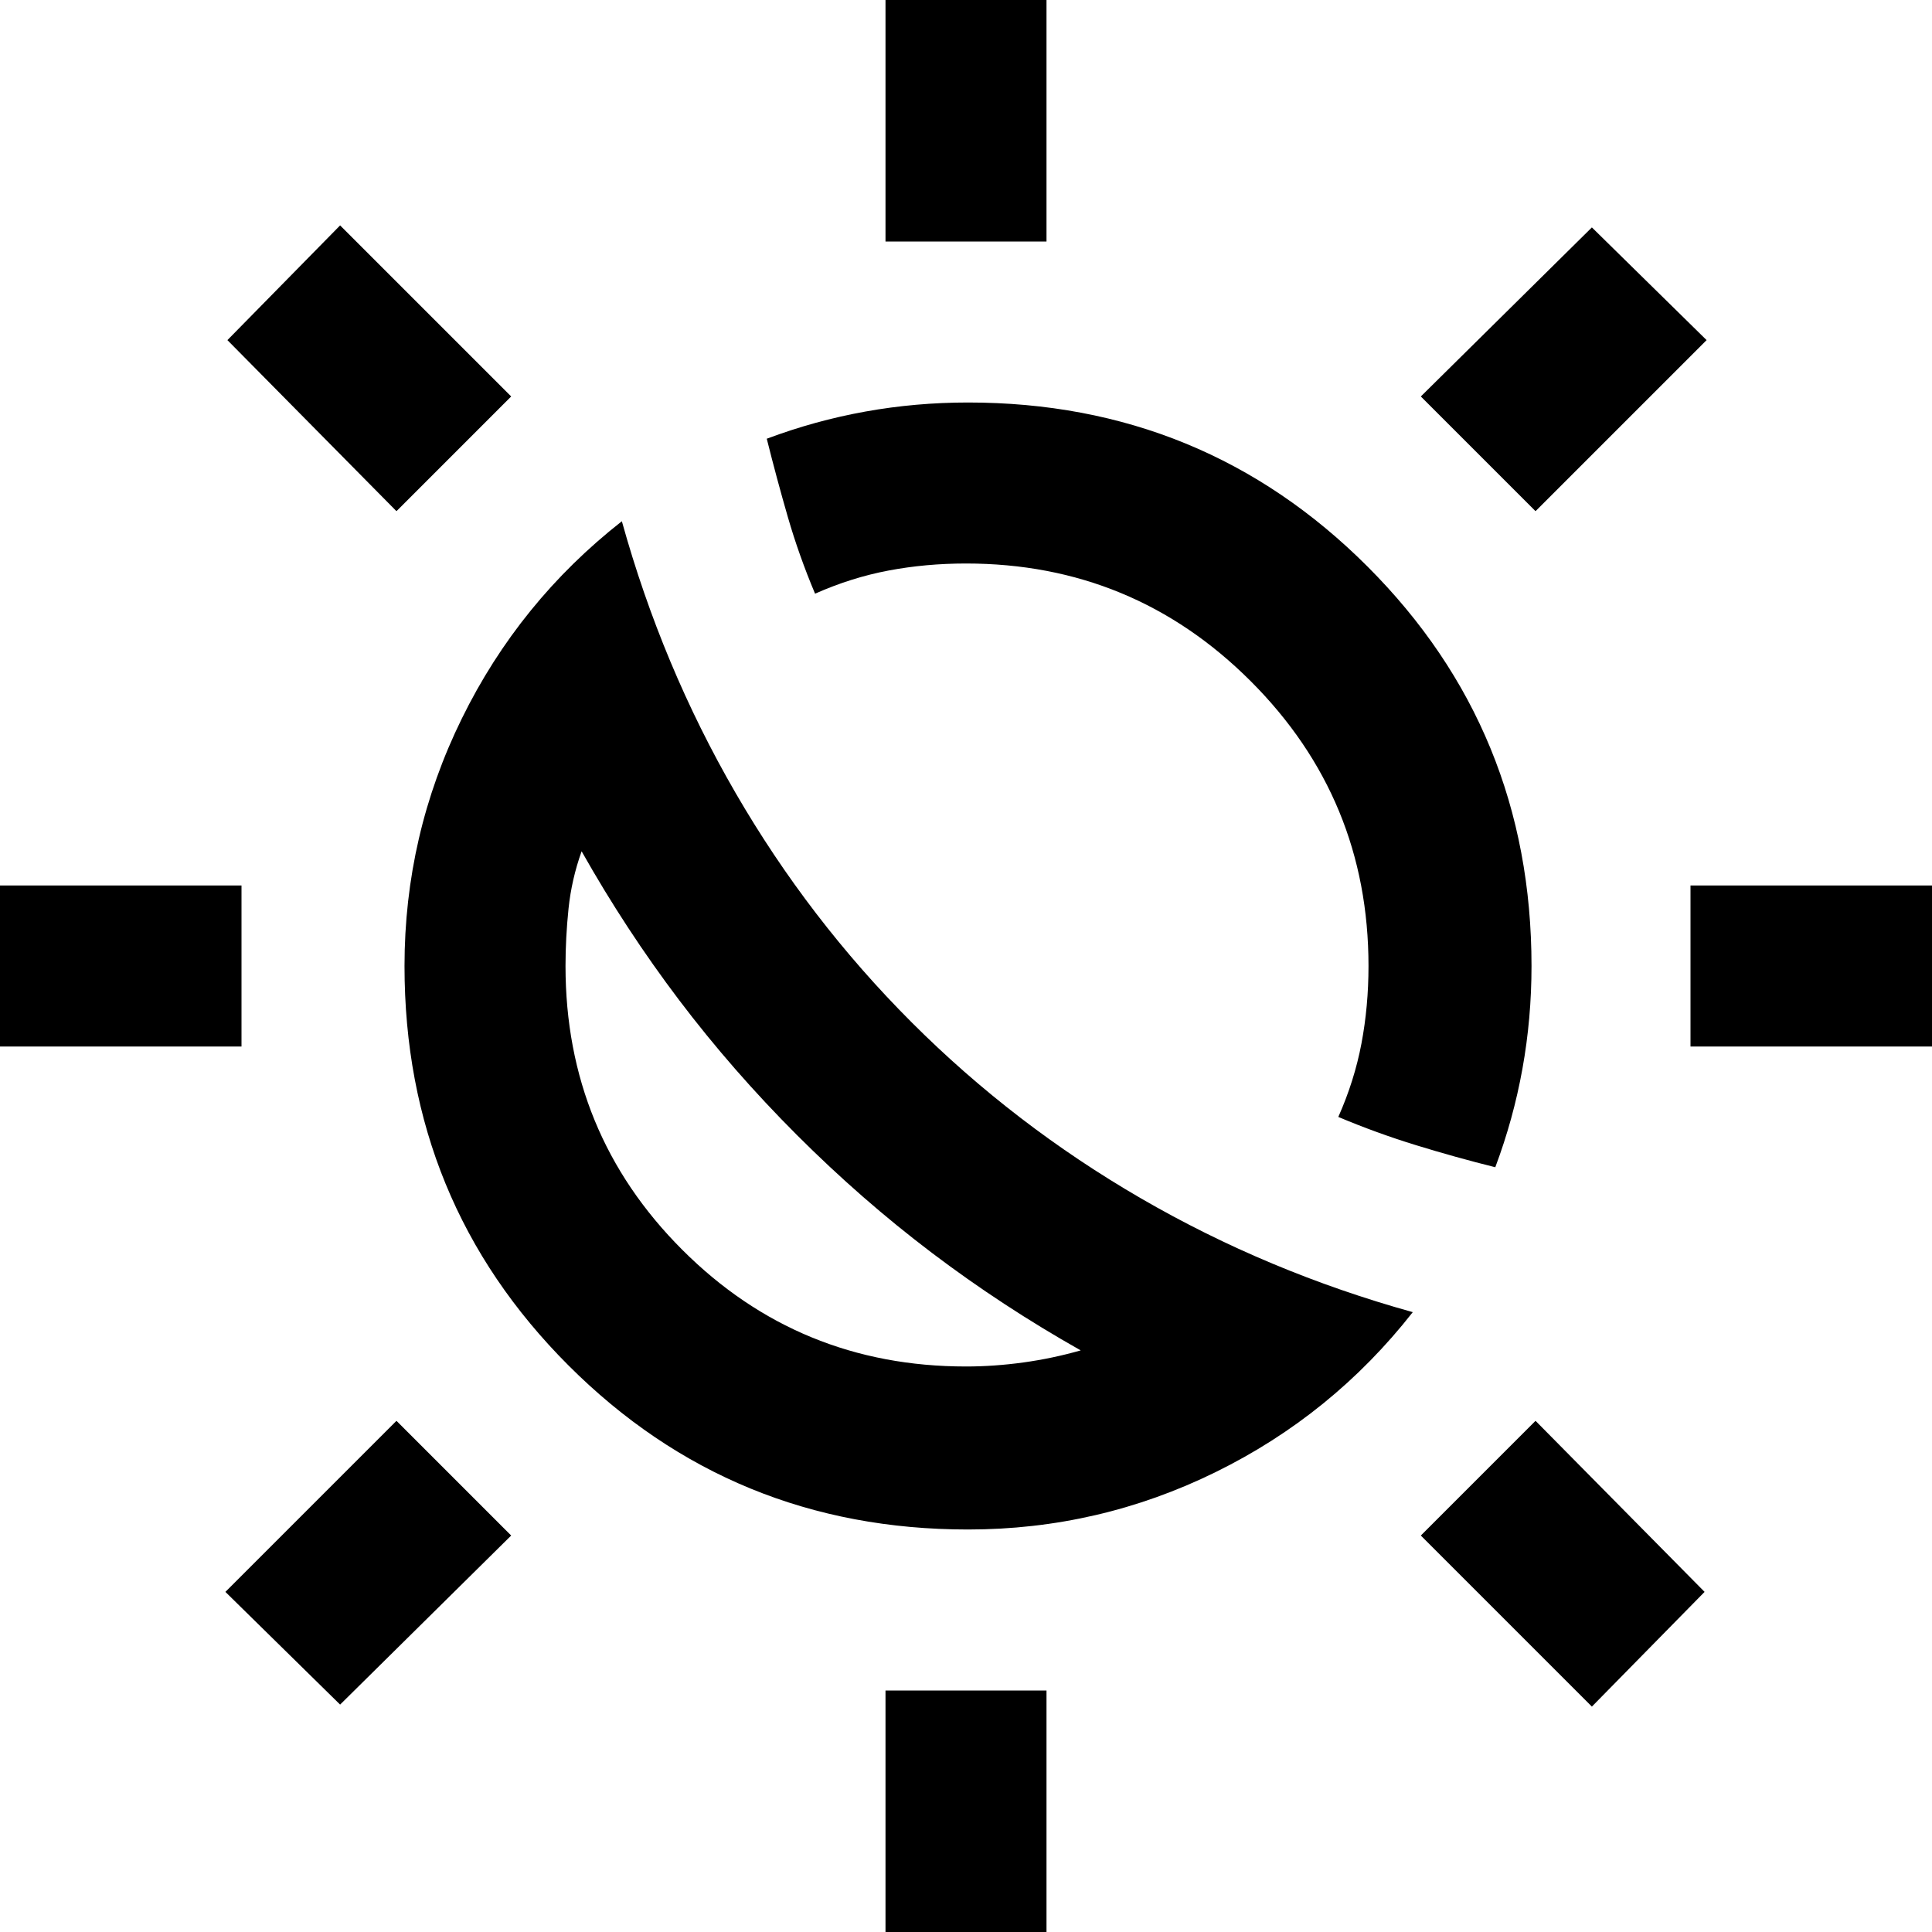
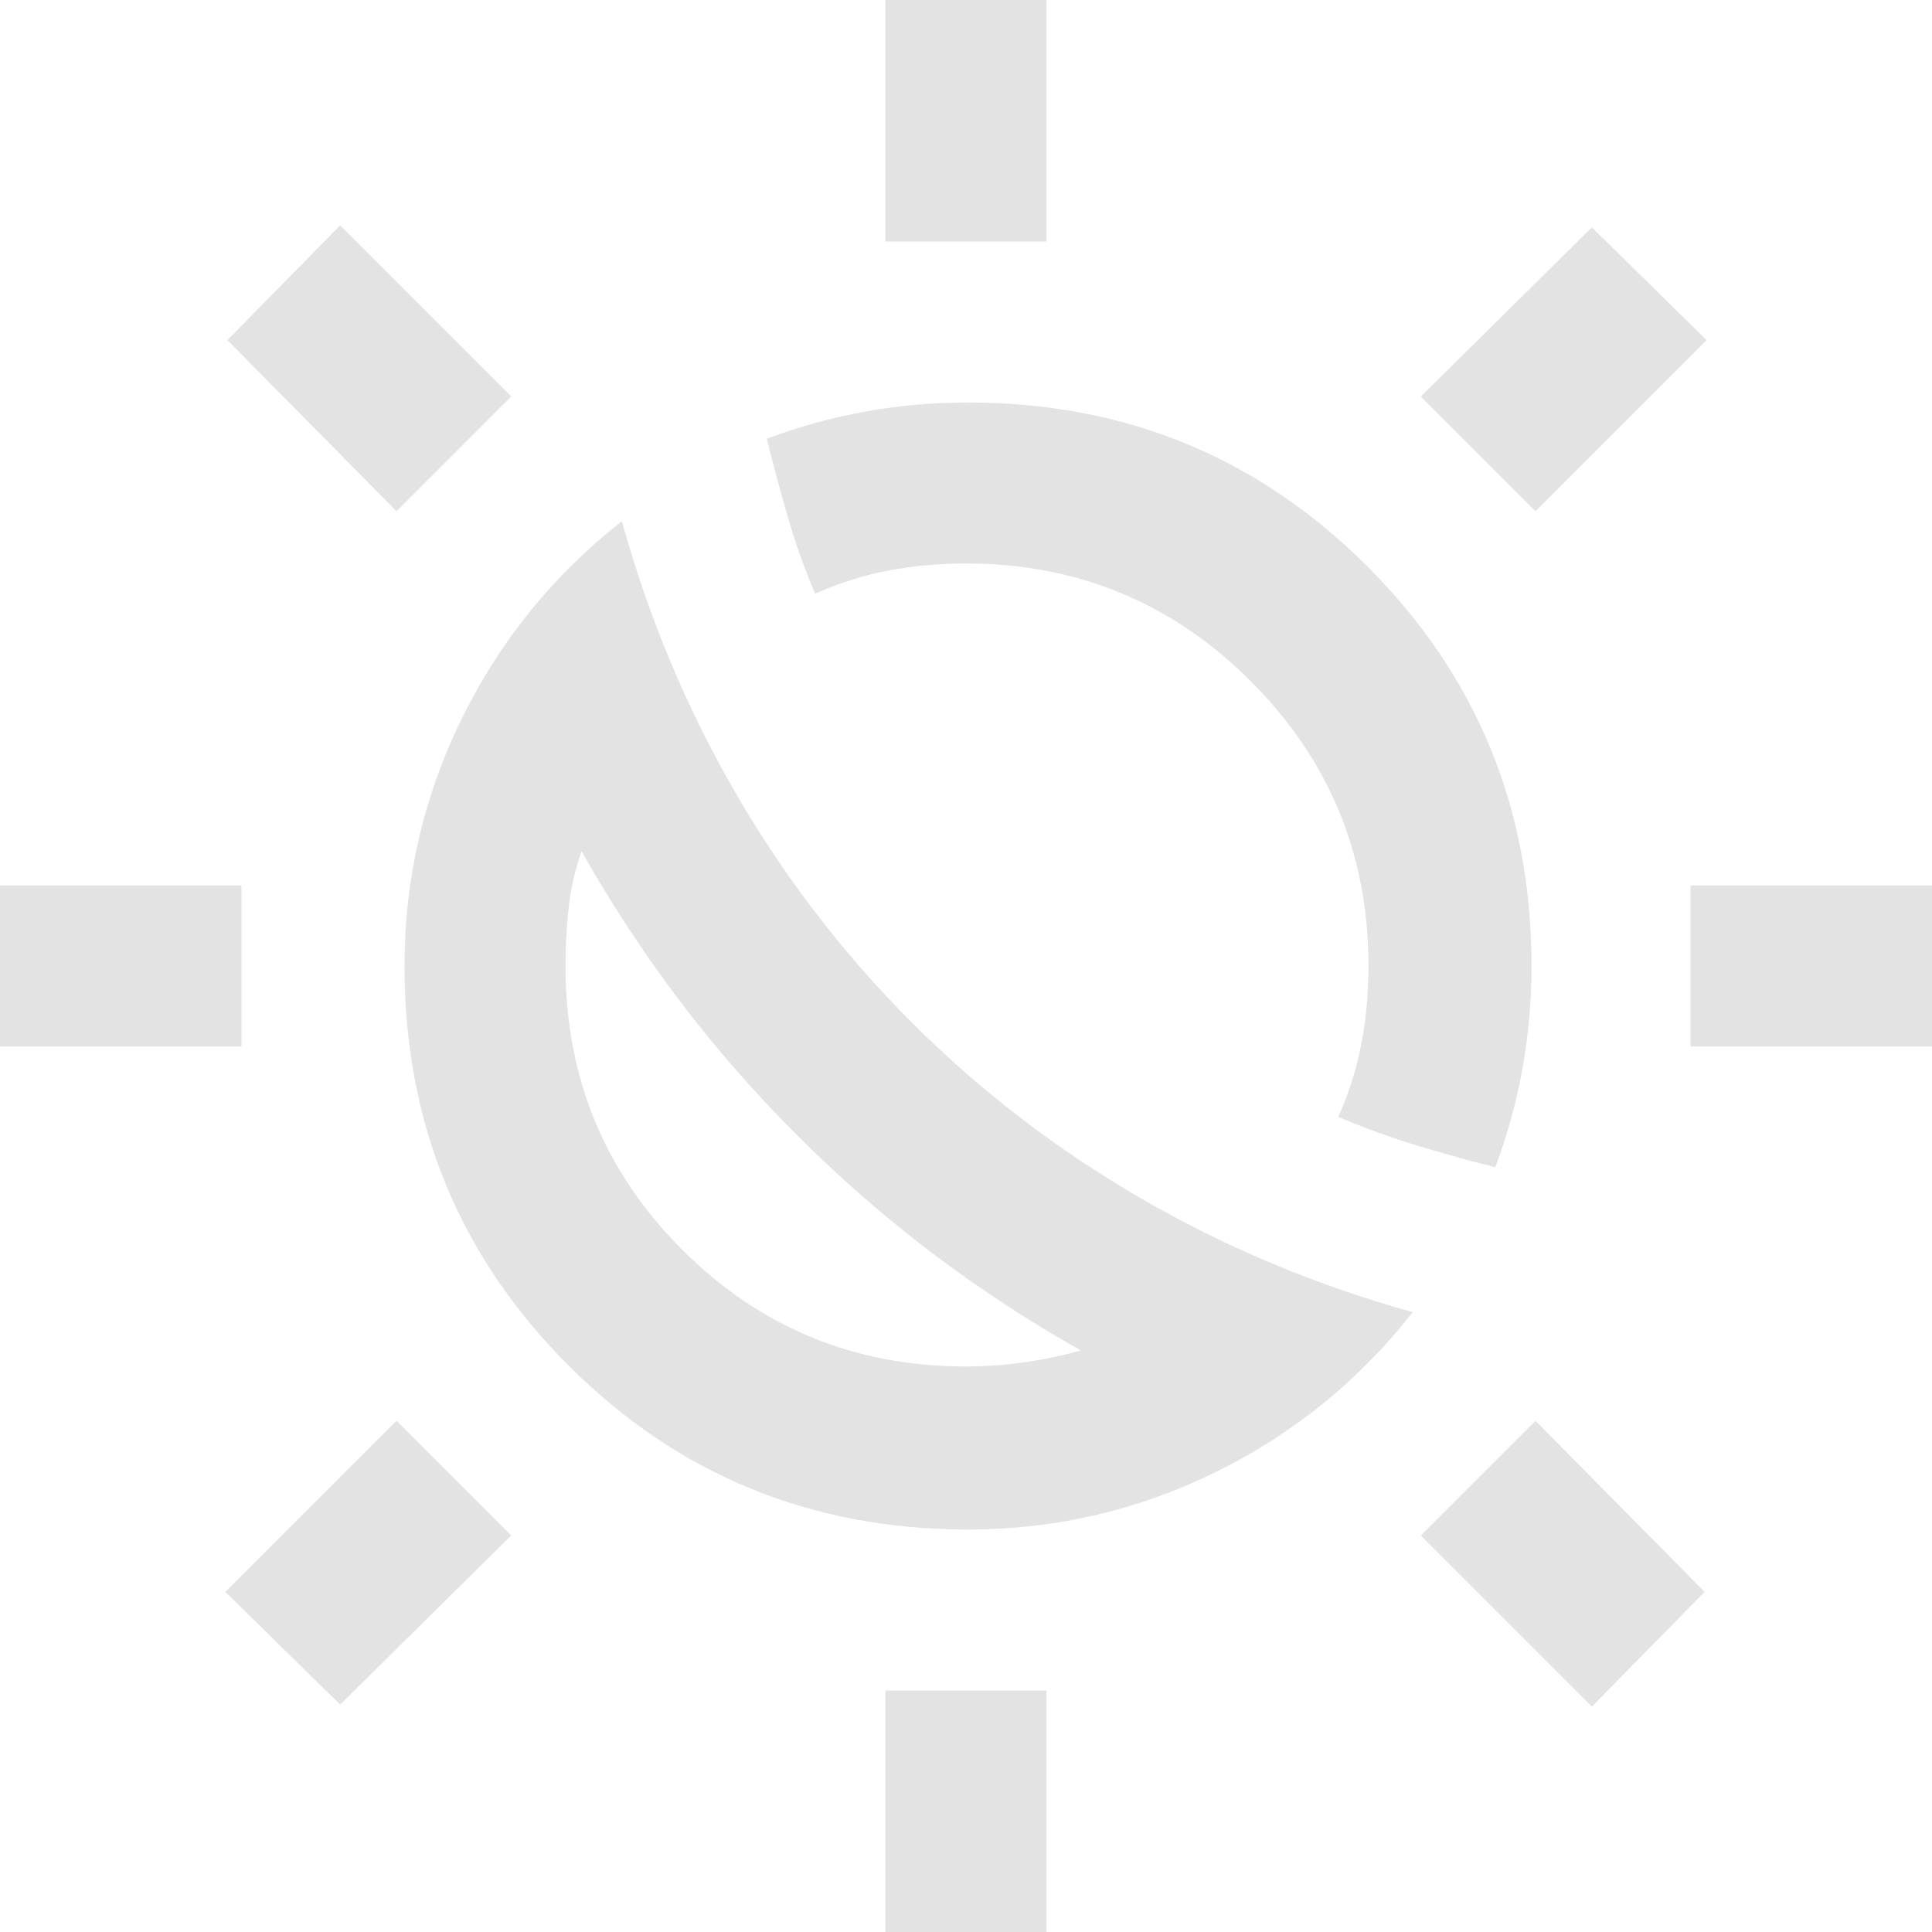
- <svg xmlns="http://www.w3.org/2000/svg" height="24px" viewBox="0 -960 960 960" width="24px" fill="#000000">
+ <svg xmlns="http://www.w3.org/2000/svg" height="24px" viewBox="0 -960 960 960" width="24px" fill="#E3E3E3">
  <path d="M337.5-463Q311-498 289-537q-5 14-6.5 28.5T281-480q0 83 58 141t141 58q14 0 28.5-2t28.5-6q-39-22-74-48.5T396-396q-32-32-58.5-67ZM567-364.5Q630-328 702-308q-40 51-98 79.5T481-200q-117 0-198.5-81.5T201-480q0-65 28.5-123t79.5-98q20 72 56.5 135T453-452q51 51 114 87.5ZM743-380q-20-5-39.5-11T665-405q8-18 11.5-36.5T680-480q0-83-58.5-141.5T480-680q-20 0-38.5 3.5T405-665q-8-19-13.5-38T381-742q24-9 49-13.5t51-4.5q117 0 198.5 81.5T761-480q0 26-4.5 51T743-380ZM440-840v-120h80v120h-80Zm0 840v-120h80V0h-80Zm323-706-57-57 85-84 57 56-85 85ZM169-113l-57-56 85-85 57 57-85 84Zm671-327v-80h120v80H840ZM0-440v-80h120v80H0Zm791 328-85-85 57-57 84 85-56 57ZM197-706l-84-85 56-57 85 85-57 57Zm199 310Z" />
</svg>
